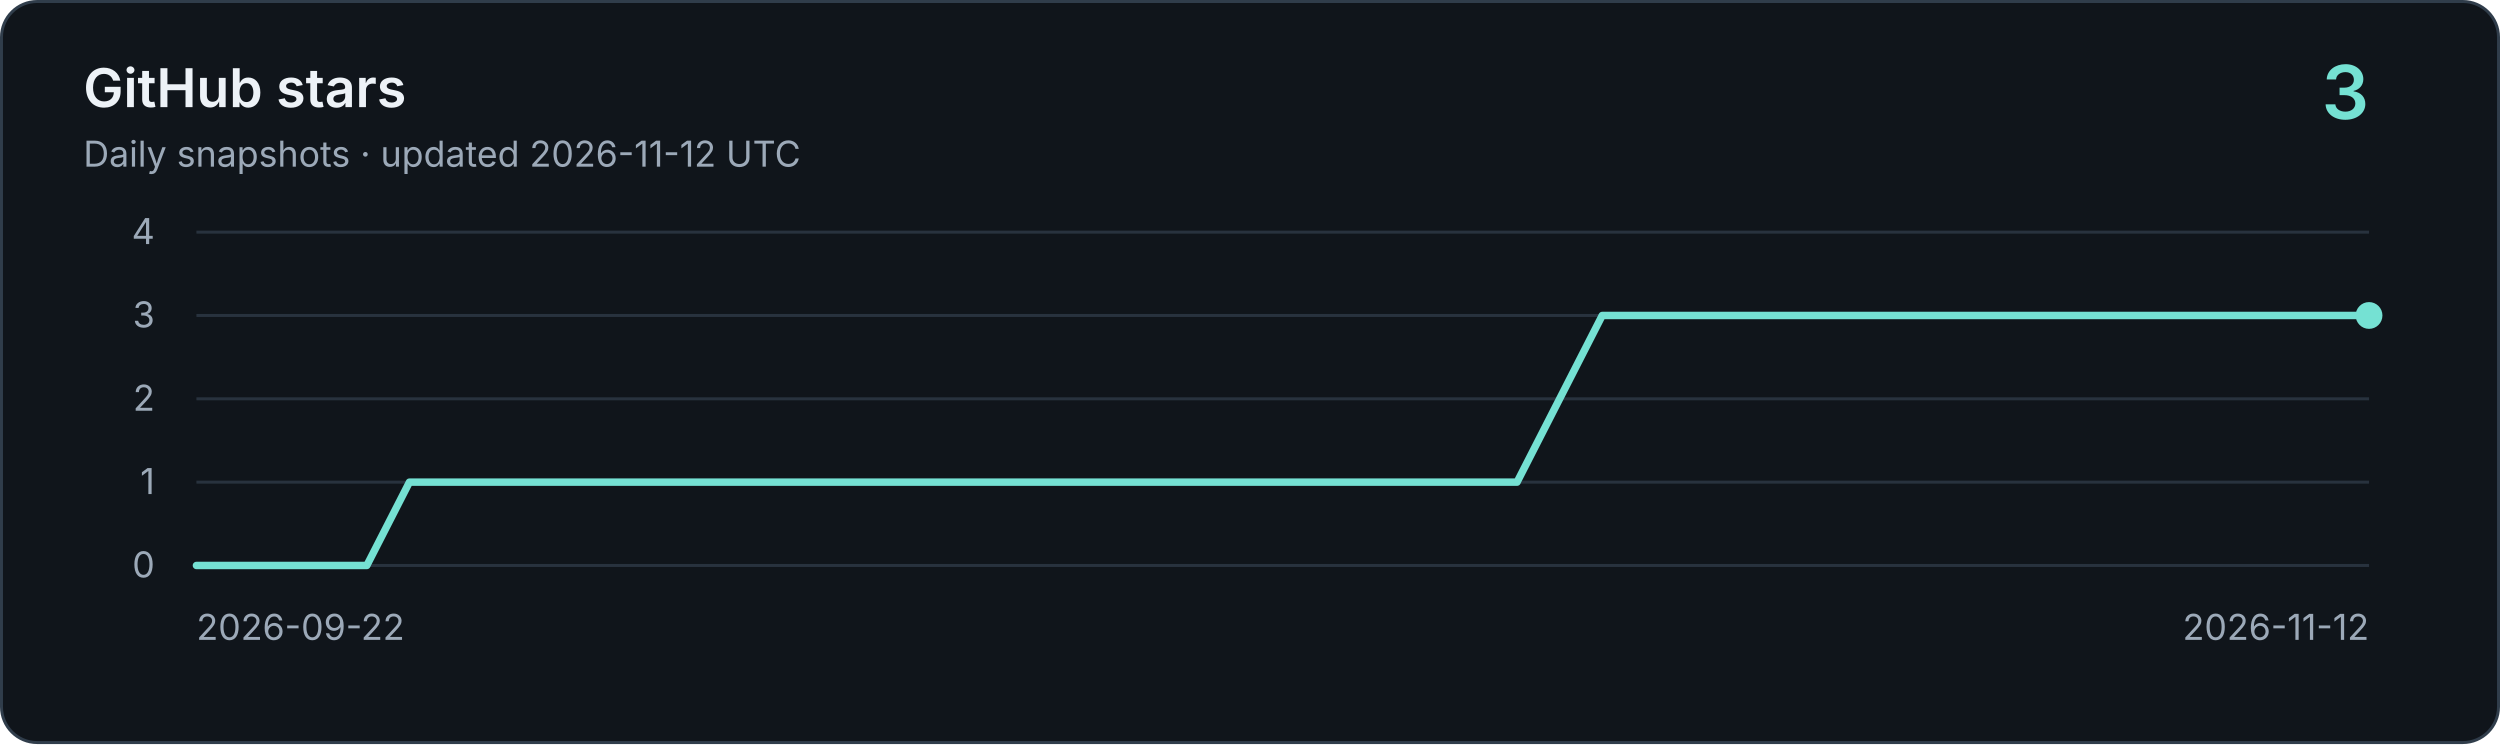
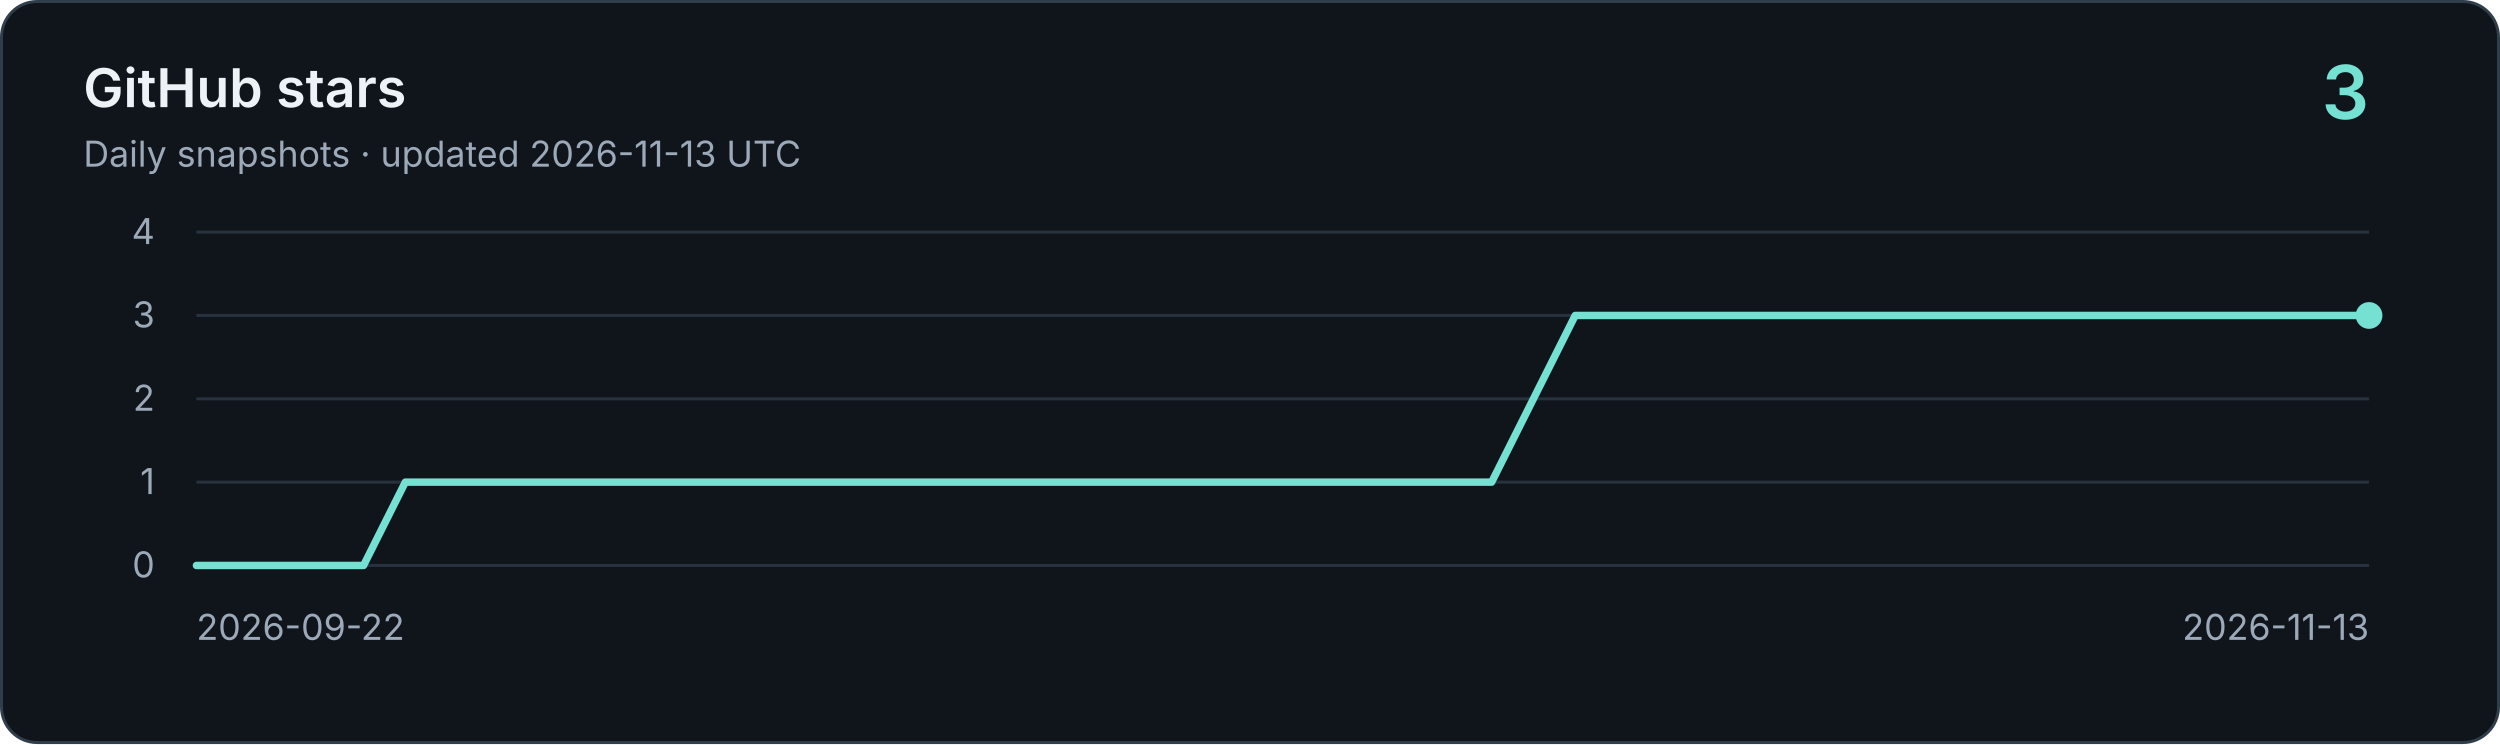
<svg xmlns="http://www.w3.org/2000/svg" width="840" height="250" viewBox="0 0 840 250" role="img" aria-labelledby="title description">
  <rect x="0.5" y="0.5" width="839" height="249" rx="12" fill="#10151b" stroke="#303d4b" />
  <g font-family="-apple-system,BlinkMacSystemFont,Segoe UI,sans-serif">
    <text x="28" y="36" fill="#edf2f7" font-size="18" font-weight="600">GitHub stars</text>
-     <text x="28" y="56" fill="#9ca9b8" font-size="12">Daily snapshots · updated 2026-11-12 UTC</text>
+     <text x="28" y="56" fill="#9ca9b8" font-size="12">Daily snapshots · updated 2026-11-13 UTC</text>
    <text x="796" y="40" text-anchor="end" fill="#75e1d3" font-size="25" font-weight="600">3</text>
    <path d="M66 190H796" stroke="#28323e" />
    <text x="52" y="194" text-anchor="end" fill="#9ca9b8" font-size="12">0</text>
    <path d="M66 162H796" stroke="#28323e" />
    <text x="52" y="166" text-anchor="end" fill="#9ca9b8" font-size="12">1</text>
    <path d="M66 134H796" stroke="#28323e" />
    <text x="52" y="138" text-anchor="end" fill="#9ca9b8" font-size="12">2</text>
    <path d="M66 106H796" stroke="#28323e" />
    <text x="52" y="110" text-anchor="end" fill="#9ca9b8" font-size="12">3</text>
    <path d="M66 78H796" stroke="#28323e" />
    <text x="52" y="82" text-anchor="end" fill="#9ca9b8" font-size="12">4</text>
-     <polyline points="66.00,190.00 80.31,190.00 94.63,190.00 108.94,190.00 123.25,190.00 137.57,162.00 151.88,162.00 166.20,162.00 180.51,162.00 194.82,162.00 209.14,162.00 223.45,162.00 237.76,162.00 252.08,162.00 266.39,162.00 280.71,162.00 295.02,162.00 309.33,162.00 323.65,162.00 337.96,162.00 352.27,162.00 366.59,162.00 380.90,162.00 395.22,162.00 409.53,162.00 423.84,162.00 438.16,162.00 452.47,162.00 466.78,162.00 481.10,162.00 495.41,162.00 509.73,162.00 524.04,134.00 538.35,106.00 552.67,106.00 566.98,106.00 581.29,106.00 595.61,106.00 609.92,106.00 624.24,106.00 638.55,106.00 652.86,106.00 667.18,106.00 681.49,106.00 695.80,106.00 710.12,106.00 724.43,106.00 738.75,106.00 753.06,106.00 767.37,106.00 781.69,106.00 796.00,106.00" fill="none" stroke="#75e1d3" stroke-width="2.5" stroke-linecap="round" stroke-linejoin="round" />
+     <polyline points="66.00,190.00 80.04,190.00 94.08,190.00 108.12,190.00 122.15,190.00 136.19,162.00 150.23,162.00 164.27,162.00 178.31,162.00 192.35,162.00 206.38,162.00 220.42,162.00 234.46,162.00 248.50,162.00 262.54,162.00 276.58,162.00 290.62,162.00 304.65,162.00 318.69,162.00 332.73,162.00 346.77,162.00 360.81,162.00 374.85,162.00 388.88,162.00 402.92,162.00 416.96,162.00 431.00,162.00 445.04,162.00 459.08,162.00 473.12,162.00 487.15,162.00 501.19,162.00 515.23,134.00 529.27,106.00 543.31,106.00 557.35,106.00 571.38,106.00 585.42,106.00 599.46,106.00 613.50,106.00 627.54,106.00 641.58,106.00 655.62,106.00 669.65,106.00 683.69,106.00 697.73,106.00 711.77,106.00 725.81,106.00 739.85,106.00 753.88,106.00 767.92,106.00 781.96,106.00 796.00,106.00" fill="none" stroke="#75e1d3" stroke-width="2.5" stroke-linecap="round" stroke-linejoin="round" />
    <circle cx="796.00" cy="106.00" r="4.5" fill="#75e1d3" />
    <g fill="#9ca9b8" font-size="12">
      <text x="66" y="215">2026-09-22</text>
-       <text x="796" y="215" text-anchor="end">2026-11-12</text>
+       <text x="796" y="215" text-anchor="end">2026-11-13</text>
    </g>
  </g>
</svg>
